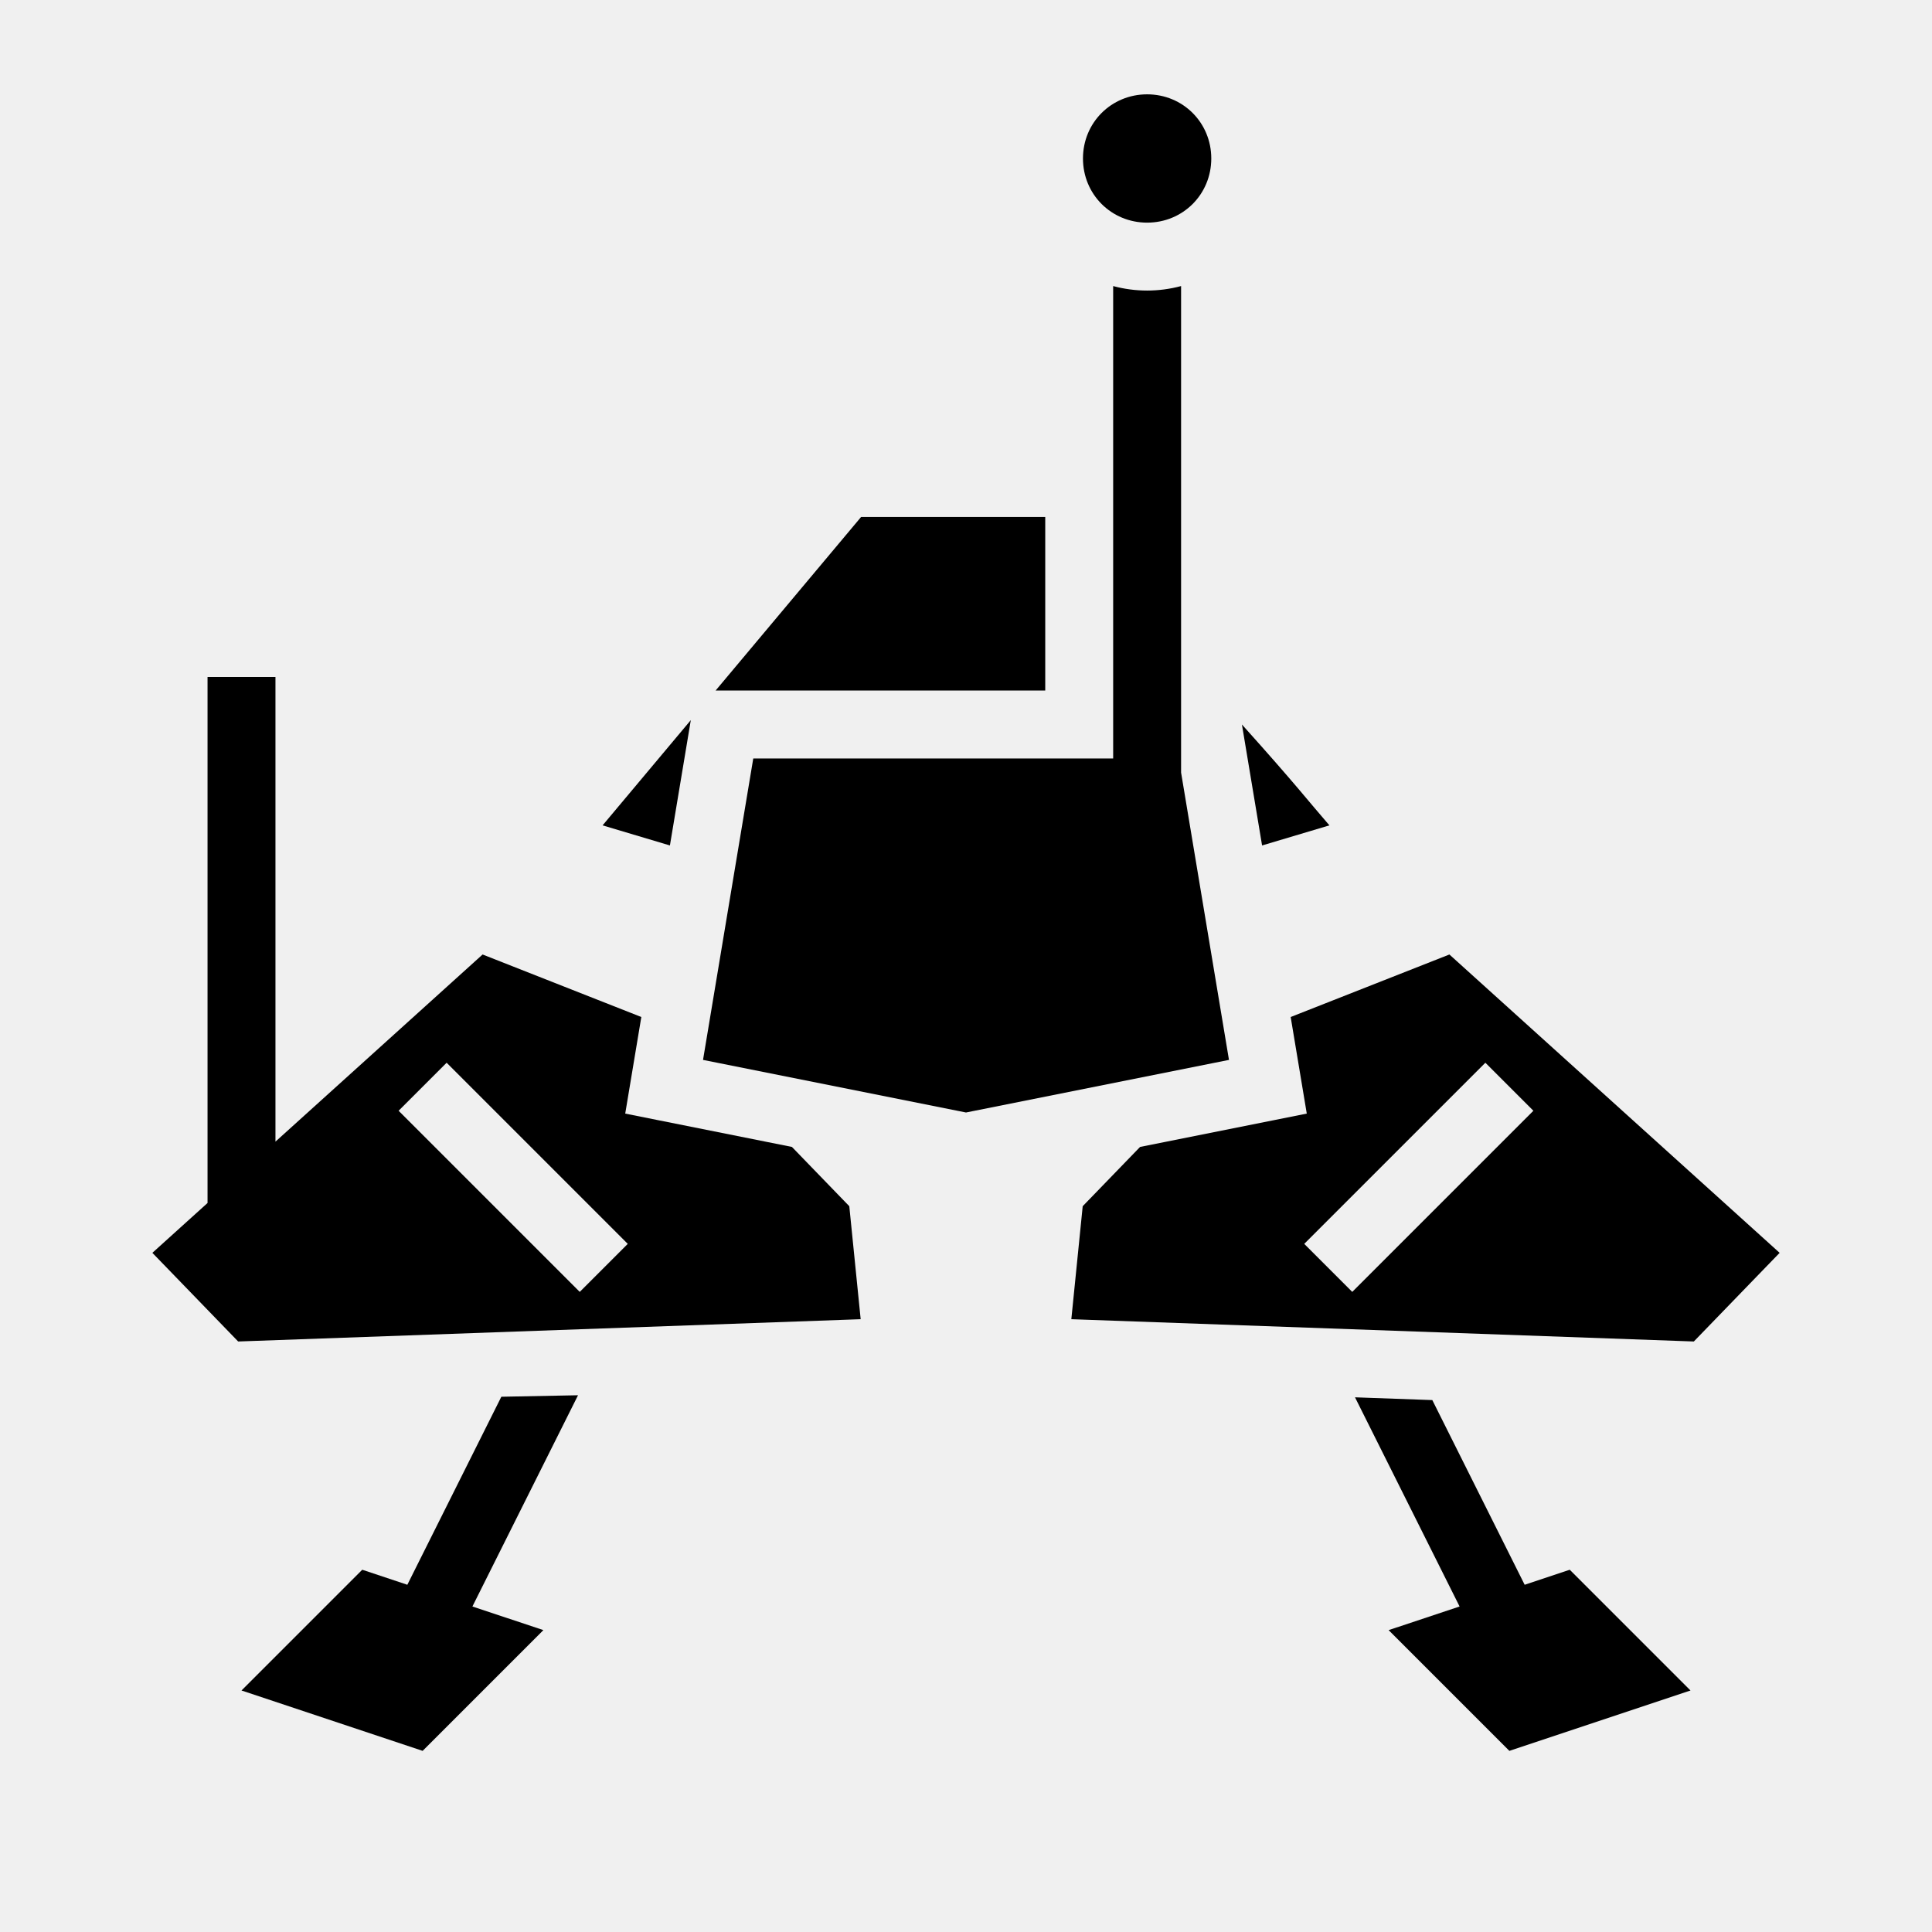
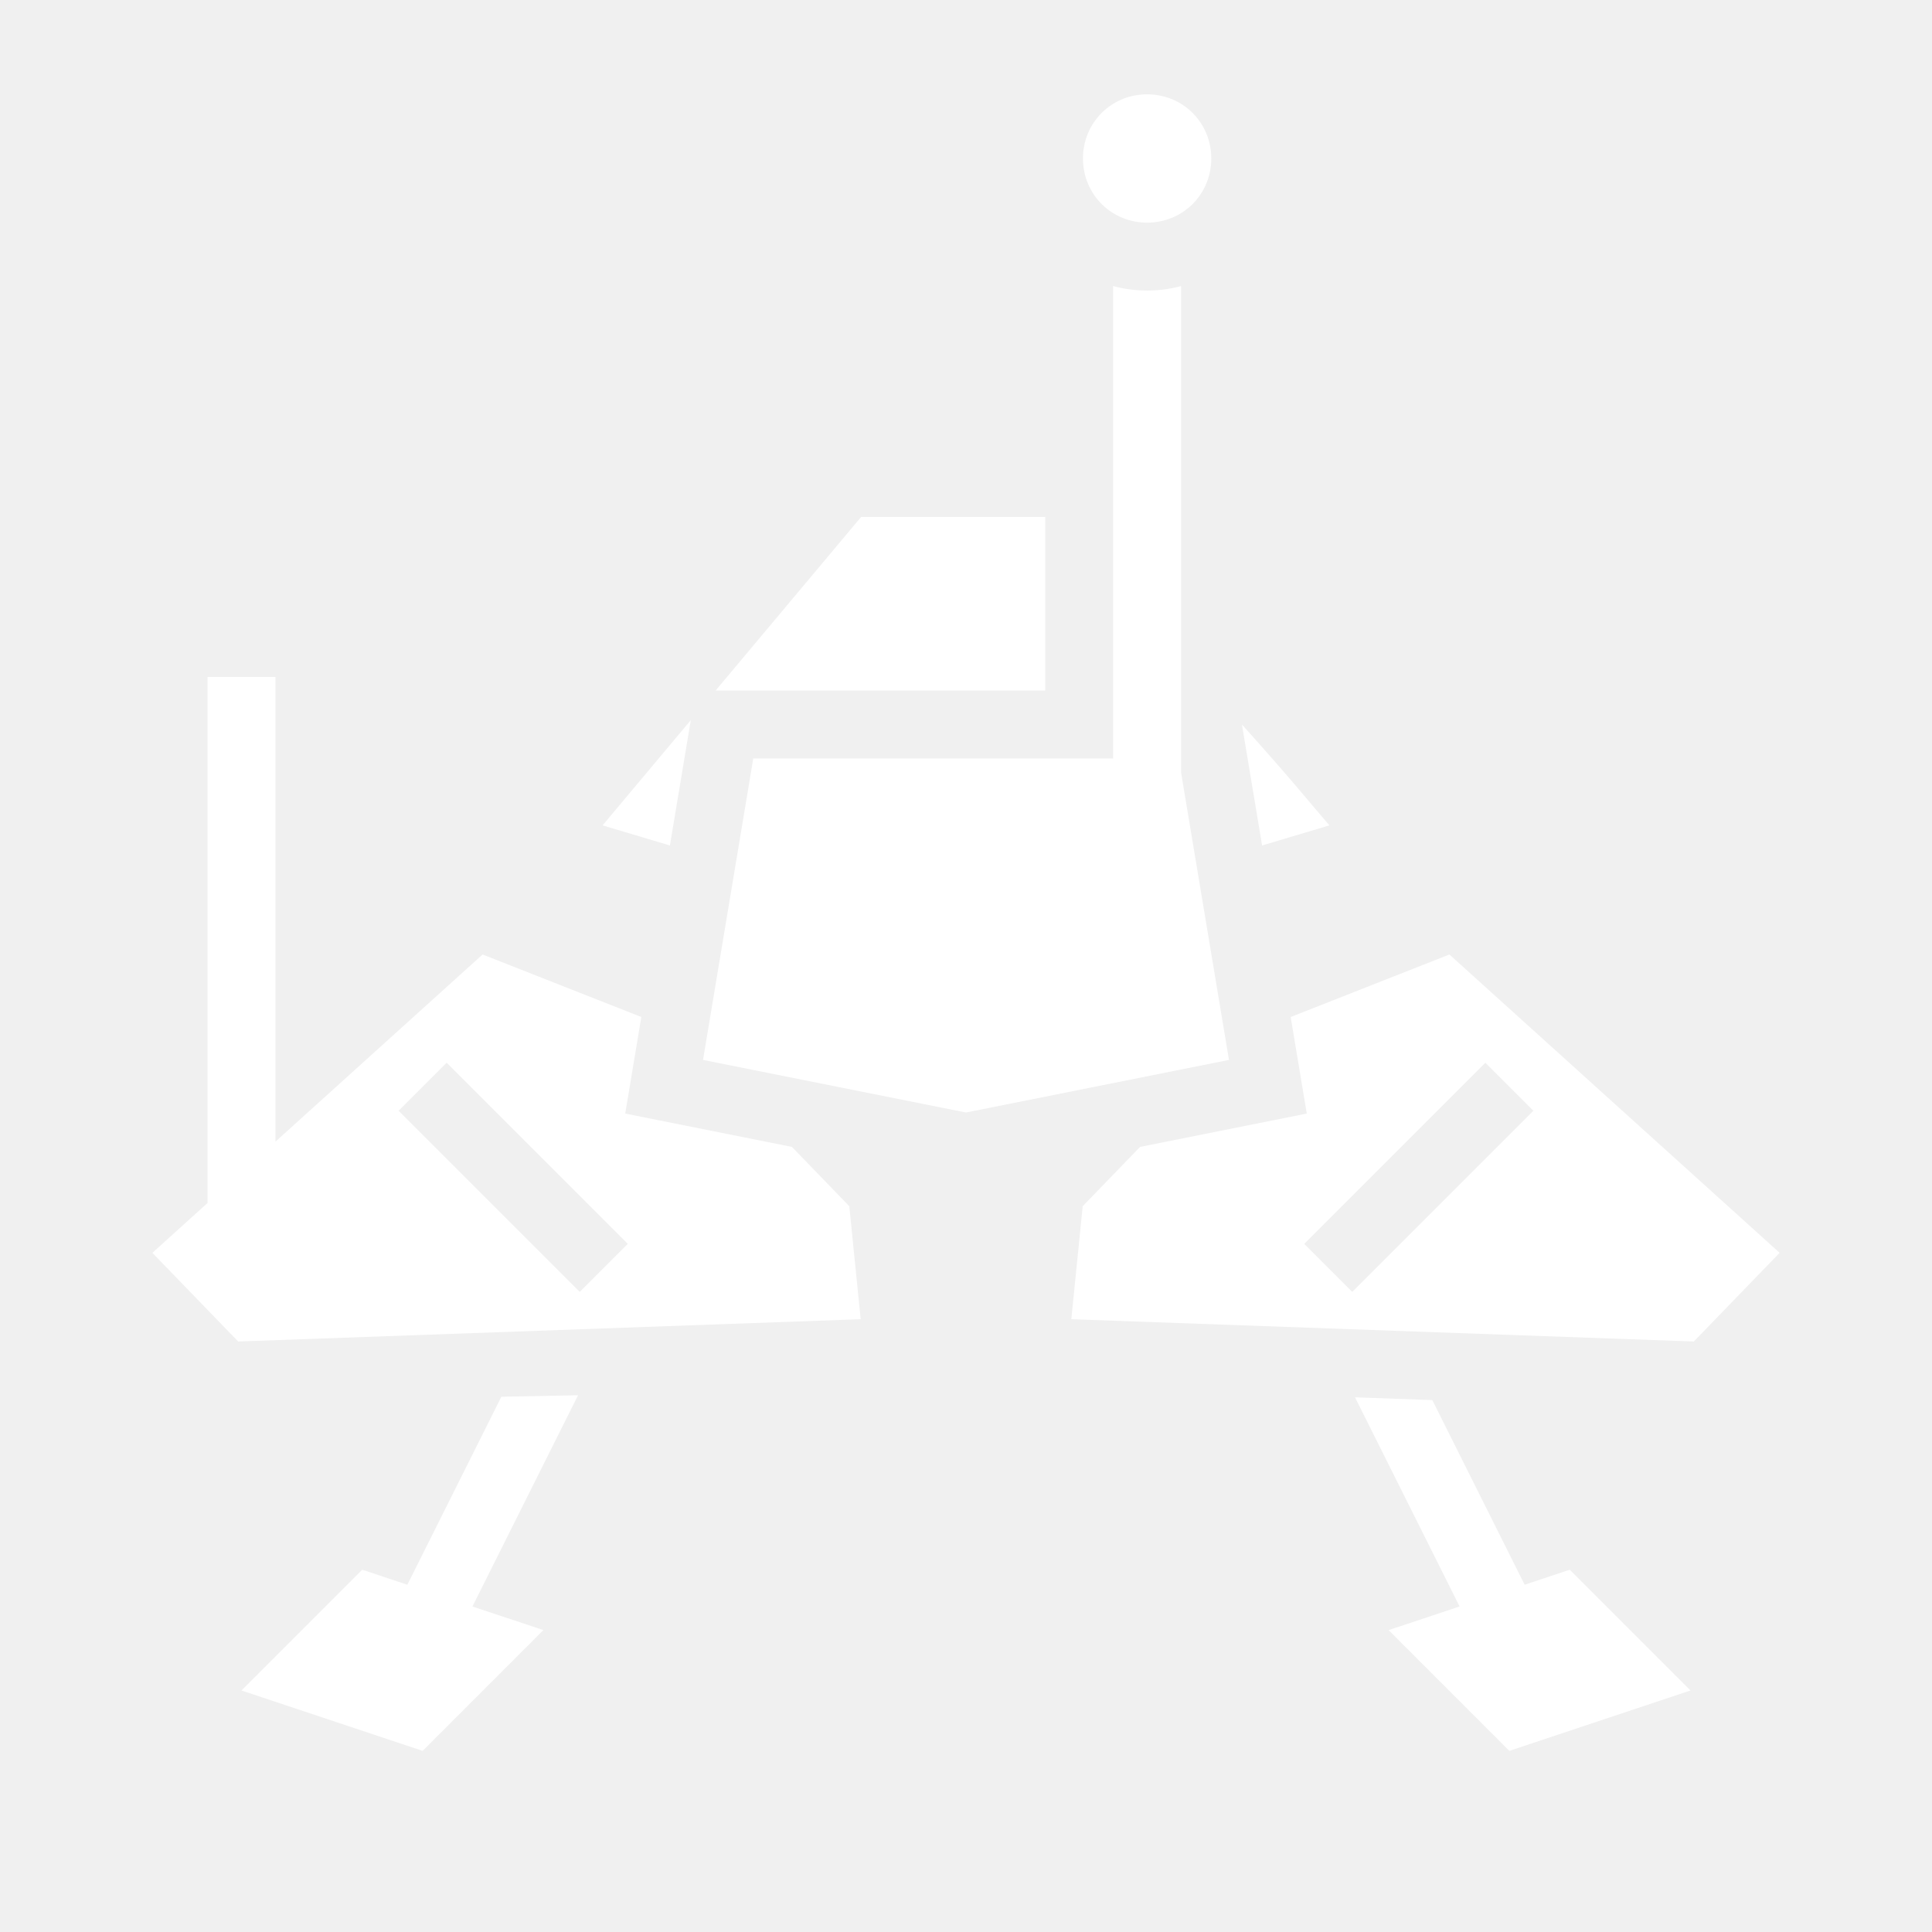
<svg xmlns="http://www.w3.org/2000/svg" width="800px" height="800px" viewBox="0 0 512 512">
-   <path fill="#000000" d="M304 25c-9.496 0-17.002 7.504-17.002 17S294.504 59.002 304 59.002c9.496 0 17.002-7.506 17.002-17.002 0-9.496-7.506-17-17.002-17zm-9 50.809V201h-95.377l-13.314 79.885L256 294.822l69.691-13.937L313 204.738V75.808A34.63 34.63 0 0 1 304 77a34.63 34.63 0 0 1-9-1.191zM228.2 137l-38.557 46H277v-46zM55 179.402v139.405l-14.621 13.209 22.738 23.492 164.969-5.906-3.014-29.946-15.199-15.705-35.639-7.127-8.543-1.709 4.266-25.597-42.064-16.569L73 302.543v-123.14zm128.07 11.438l-23.379 27.892 17.844 5.323zM329.123 192l5.342 32.055 17.844-5.323c-5.456-6.278-8.806-10.732-23.186-26.732zm54.984 60.95l-42.064 16.568 4.266 25.597-44.182 8.836-15.2 15.705-3.013 29.946 164.969 5.906 22.738-23.492zm-265.744 28.687l48 48-12.726 12.726-48-48zm275.274 0l12.726 12.726-48 48-12.726-12.726zm-240.453 88.119l-20.323.396-24.914 49.83L96 416l-32 32 48 16 32-32-18.805-6.268zm205.906.547l27.715 55.43L368 432l32 32 48-16-32-32-11.947 3.982-24.473-48.945z" />
+   <path fill="#FFFFFF" d="M304 25c-9.496 0-17.002 7.504-17.002 17S294.504 59.002 304 59.002c9.496 0 17.002-7.506 17.002-17.002 0-9.496-7.506-17-17.002-17zm-9 50.809V201h-95.377l-13.314 79.885L256 294.822l69.691-13.937L313 204.738V75.808A34.63 34.63 0 0 1 304 77a34.63 34.63 0 0 1-9-1.191zM228.2 137l-38.557 46H277v-46zM55 179.402v139.405l-14.621 13.209 22.738 23.492 164.969-5.906-3.014-29.946-15.199-15.705-35.639-7.127-8.543-1.709 4.266-25.597-42.064-16.569L73 302.543v-123.14zm128.07 11.438l-23.379 27.892 17.844 5.323zM329.123 192l5.342 32.055 17.844-5.323c-5.456-6.278-8.806-10.732-23.186-26.732zm54.984 60.95l-42.064 16.568 4.266 25.597-44.182 8.836-15.2 15.705-3.013 29.946 164.969 5.906 22.738-23.492zm-265.744 28.687l48 48-12.726 12.726-48-48zm275.274 0l12.726 12.726-48 48-12.726-12.726zm-240.453 88.119l-20.323.396-24.914 49.83L96 416l-32 32 48 16 32-32-18.805-6.268zm205.906.547l27.715 55.43L368 432l32 32 48-16-32-32-11.947 3.982-24.473-48.945z" />
</svg>
